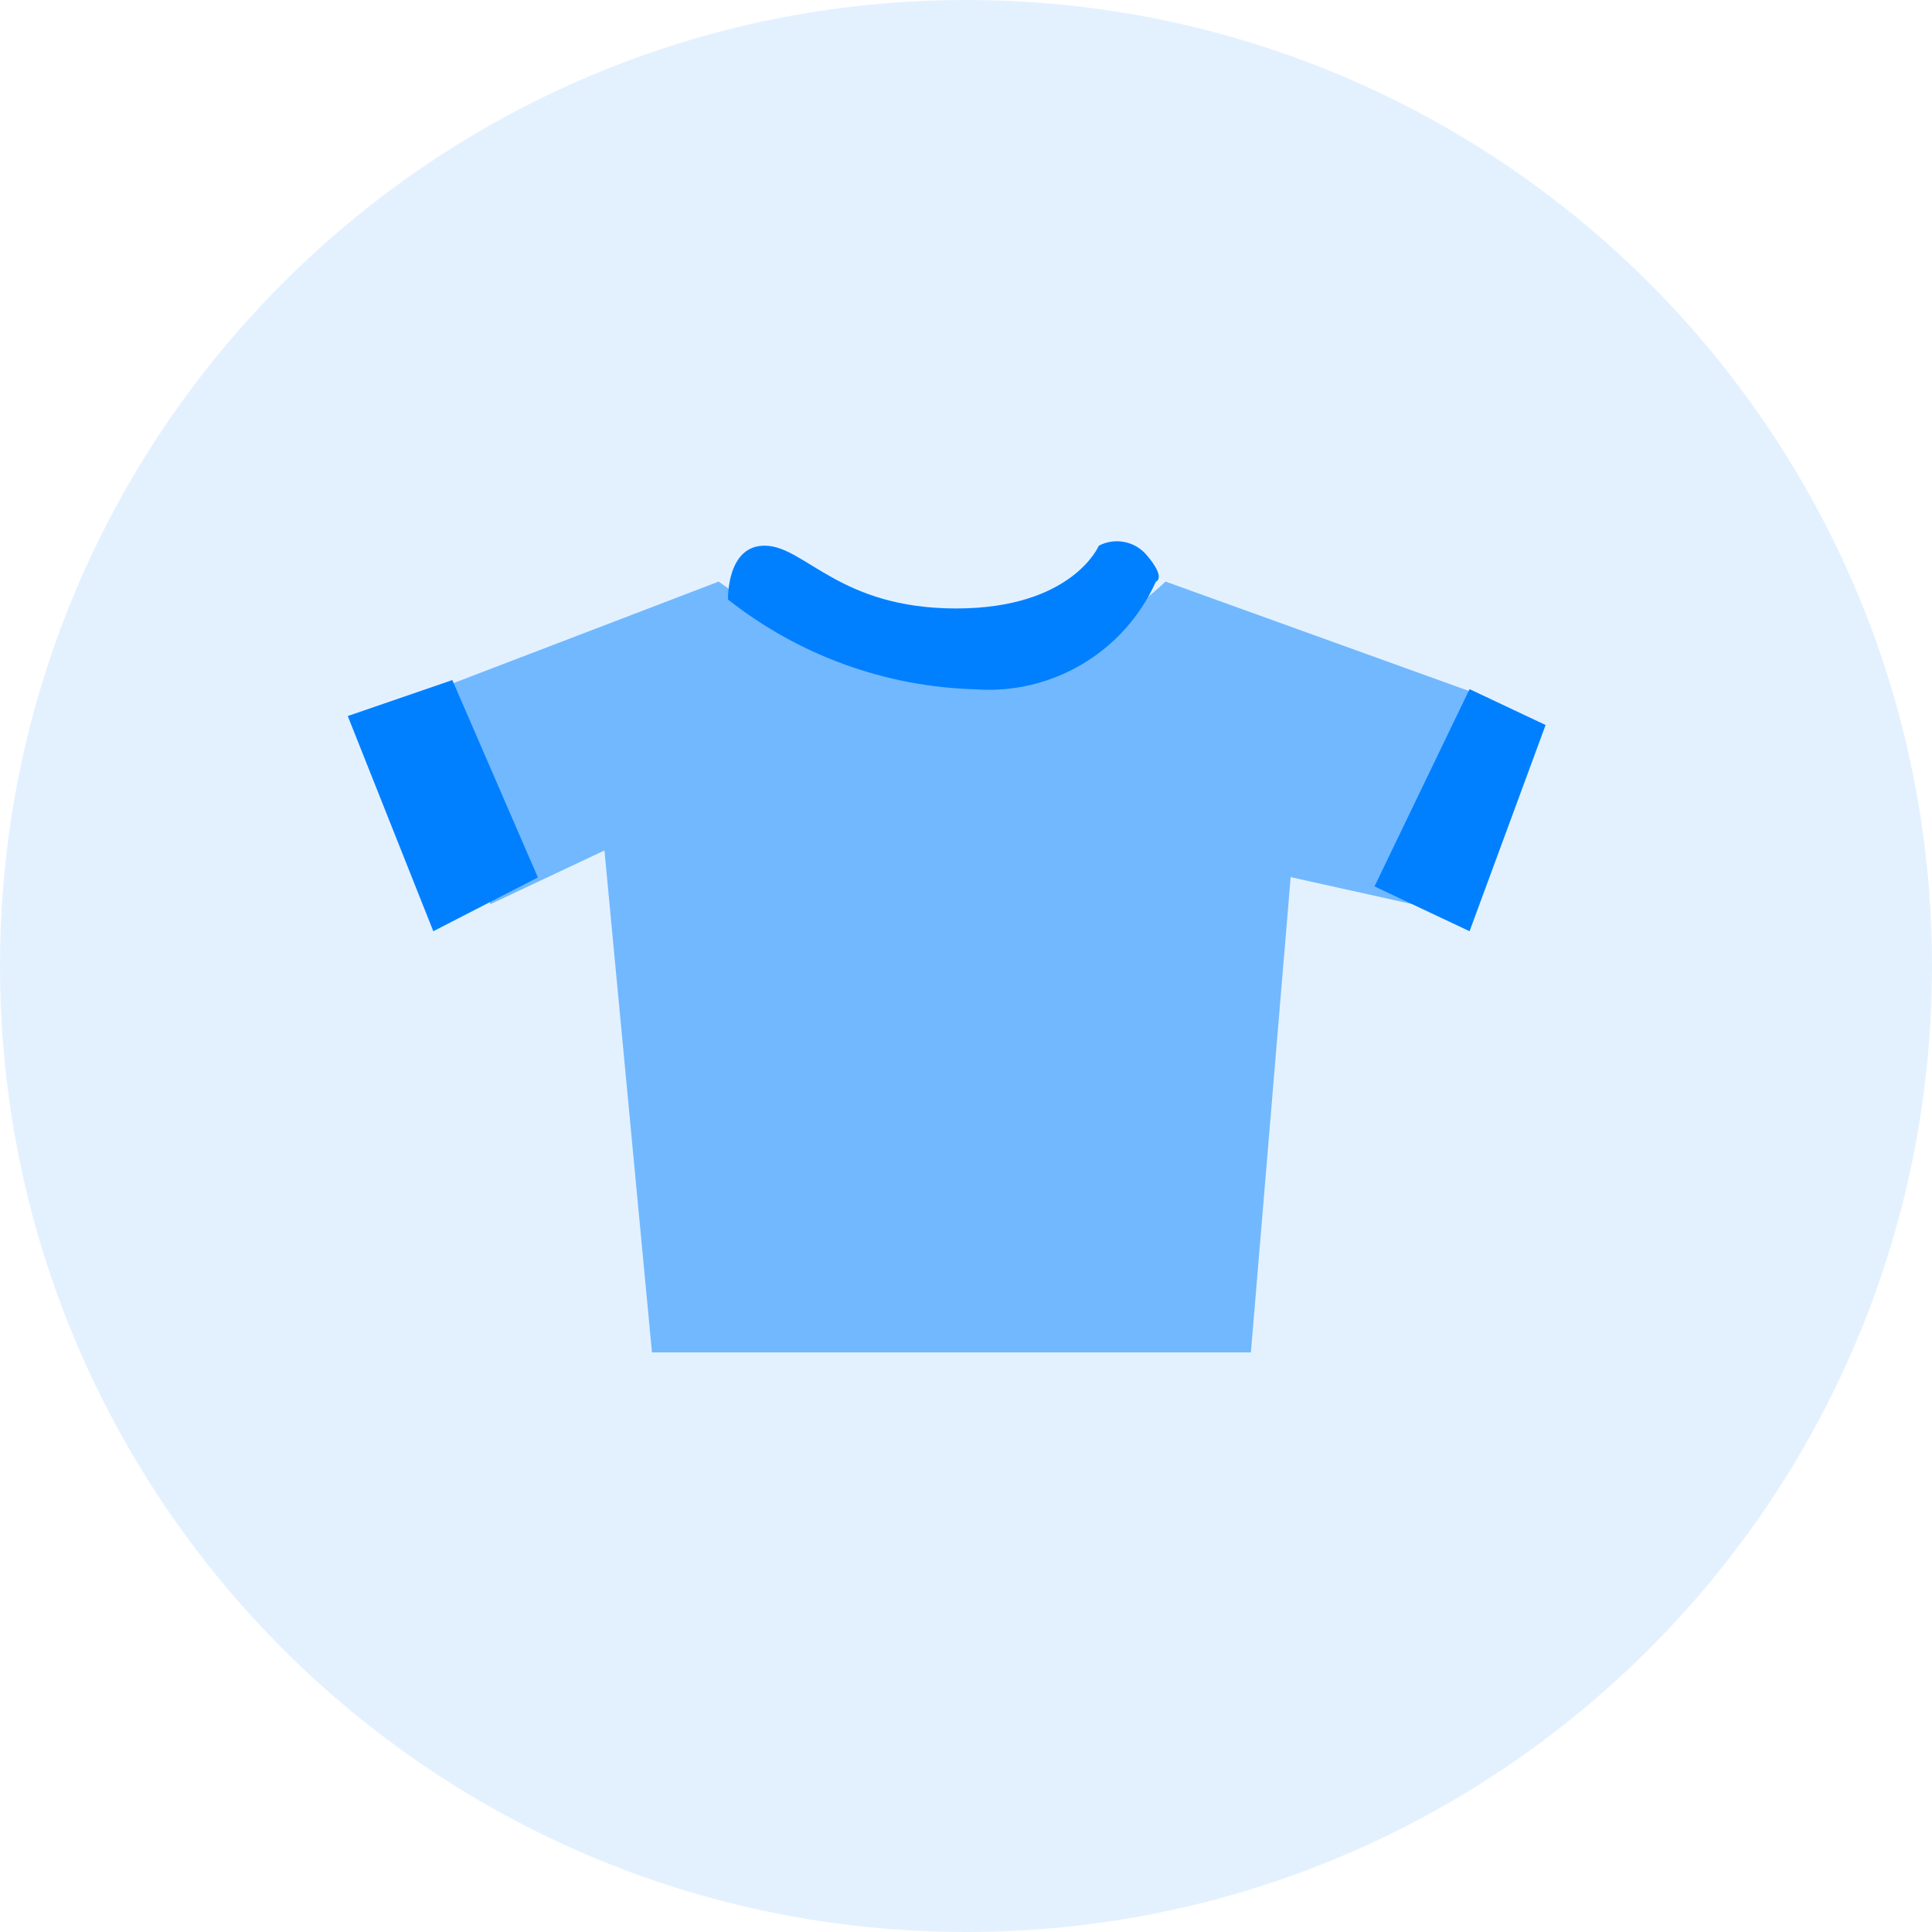
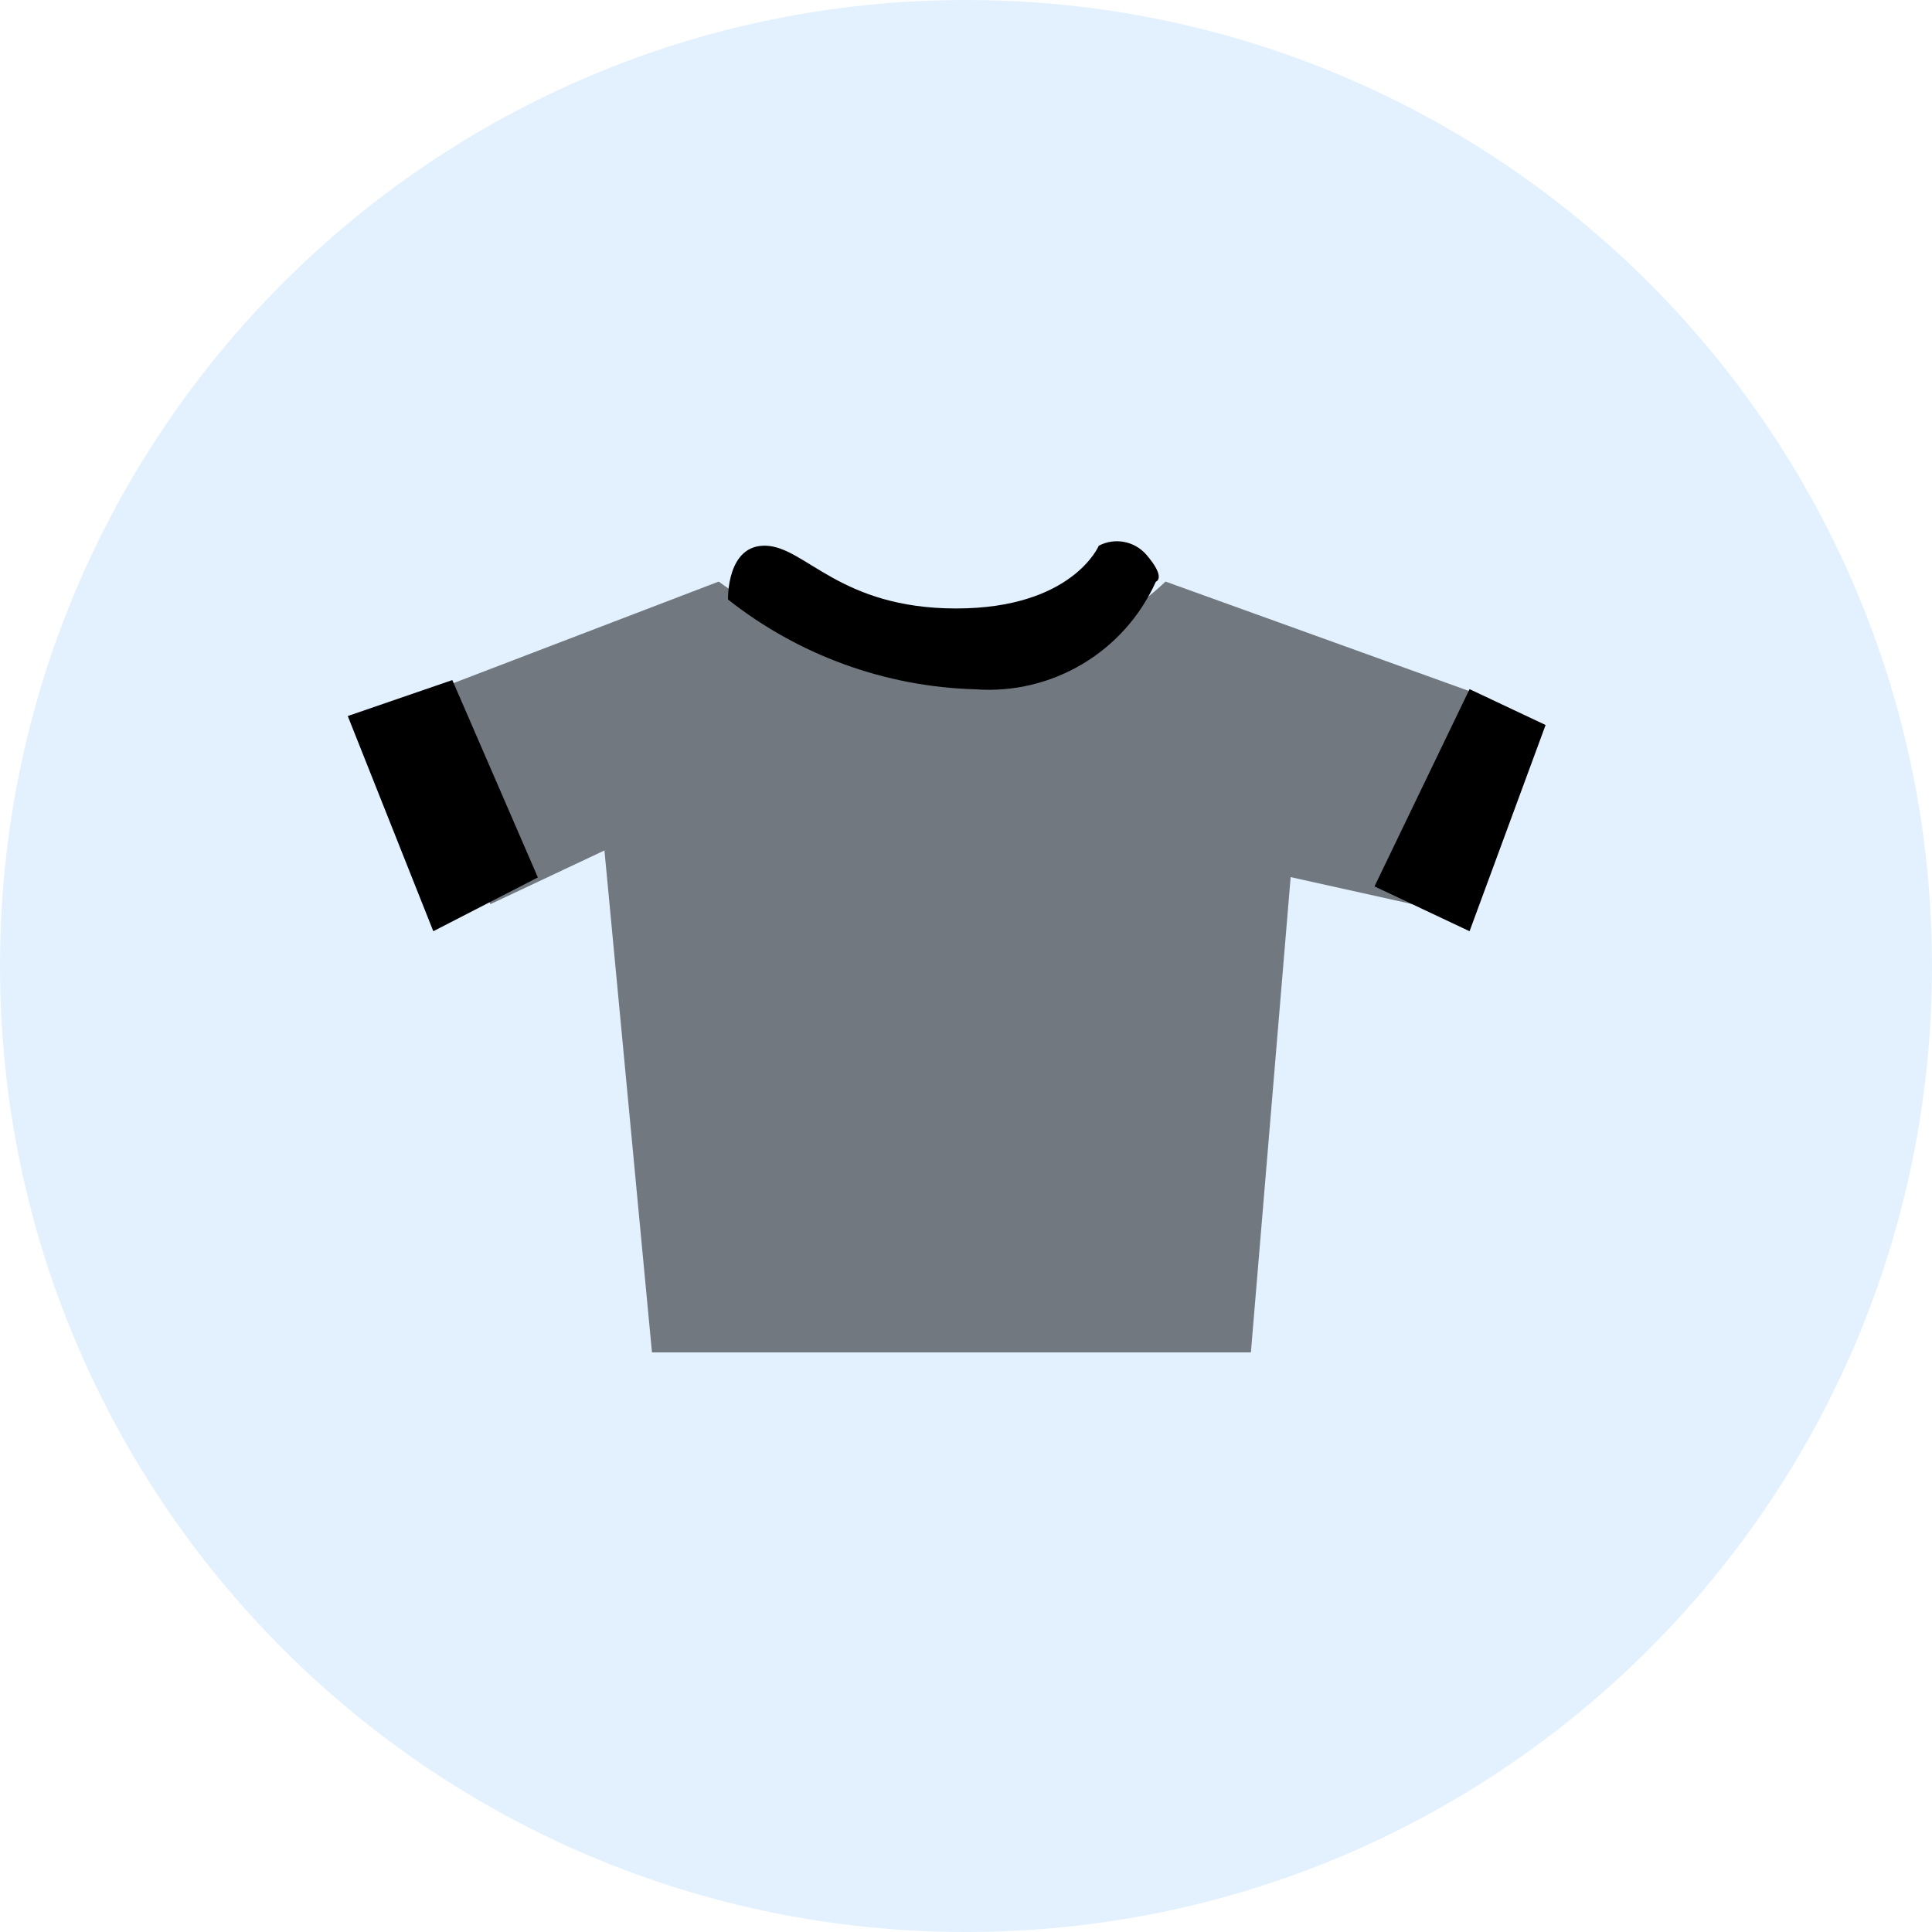
<svg xmlns="http://www.w3.org/2000/svg" width="50" height="50" viewBox="0 0 50 50">
  <defs>
    <style>
      .cls-1 {
        fill: #e3f1ff;
      }

      .cls-2, .cls-3 {
-         fill: #0080ff;
+         fill: #B78509f;
        fill-rule: evenodd;
      }

      .cls-3 {
        opacity: 0.5;
      }
    </style>
  </defs>
  <circle class="cls-1" cx="25" cy="25" r="25" />
  <path class="cls-2" d="M18.841,15.515s-0.044-1.43.984-1.392,1.911,1.624,4.921,1.624,3.691-1.624,3.691-1.624a1.009,1.009,0,0,1,1.23.232c0.529,0.613.246,0.7,0.246,0.7a4.743,4.743,0,0,1-4.675,2.784A10.812,10.812,0,0,1,18.841,15.515Z" />
  <path class="cls-2" d="M38.032,17.835L40,18.763,38.032,24.1l-2.46-1.16Z" />
  <path class="cls-2" d="M11.706,17.6L9,18.531,11.214,24.1l2.706-1.392Z" />
  <path class="cls-3" d="M10.722,18.067L18.6,15.051s3.076,2.32,6.151,2.32a8.6,8.6,0,0,0,5.413-2.32l8.365,3.016L36.556,23.4l-3.154-.7L32.373,35h-15.5l-1.23-12.99L12.691,23.4Z" />
</svg>
